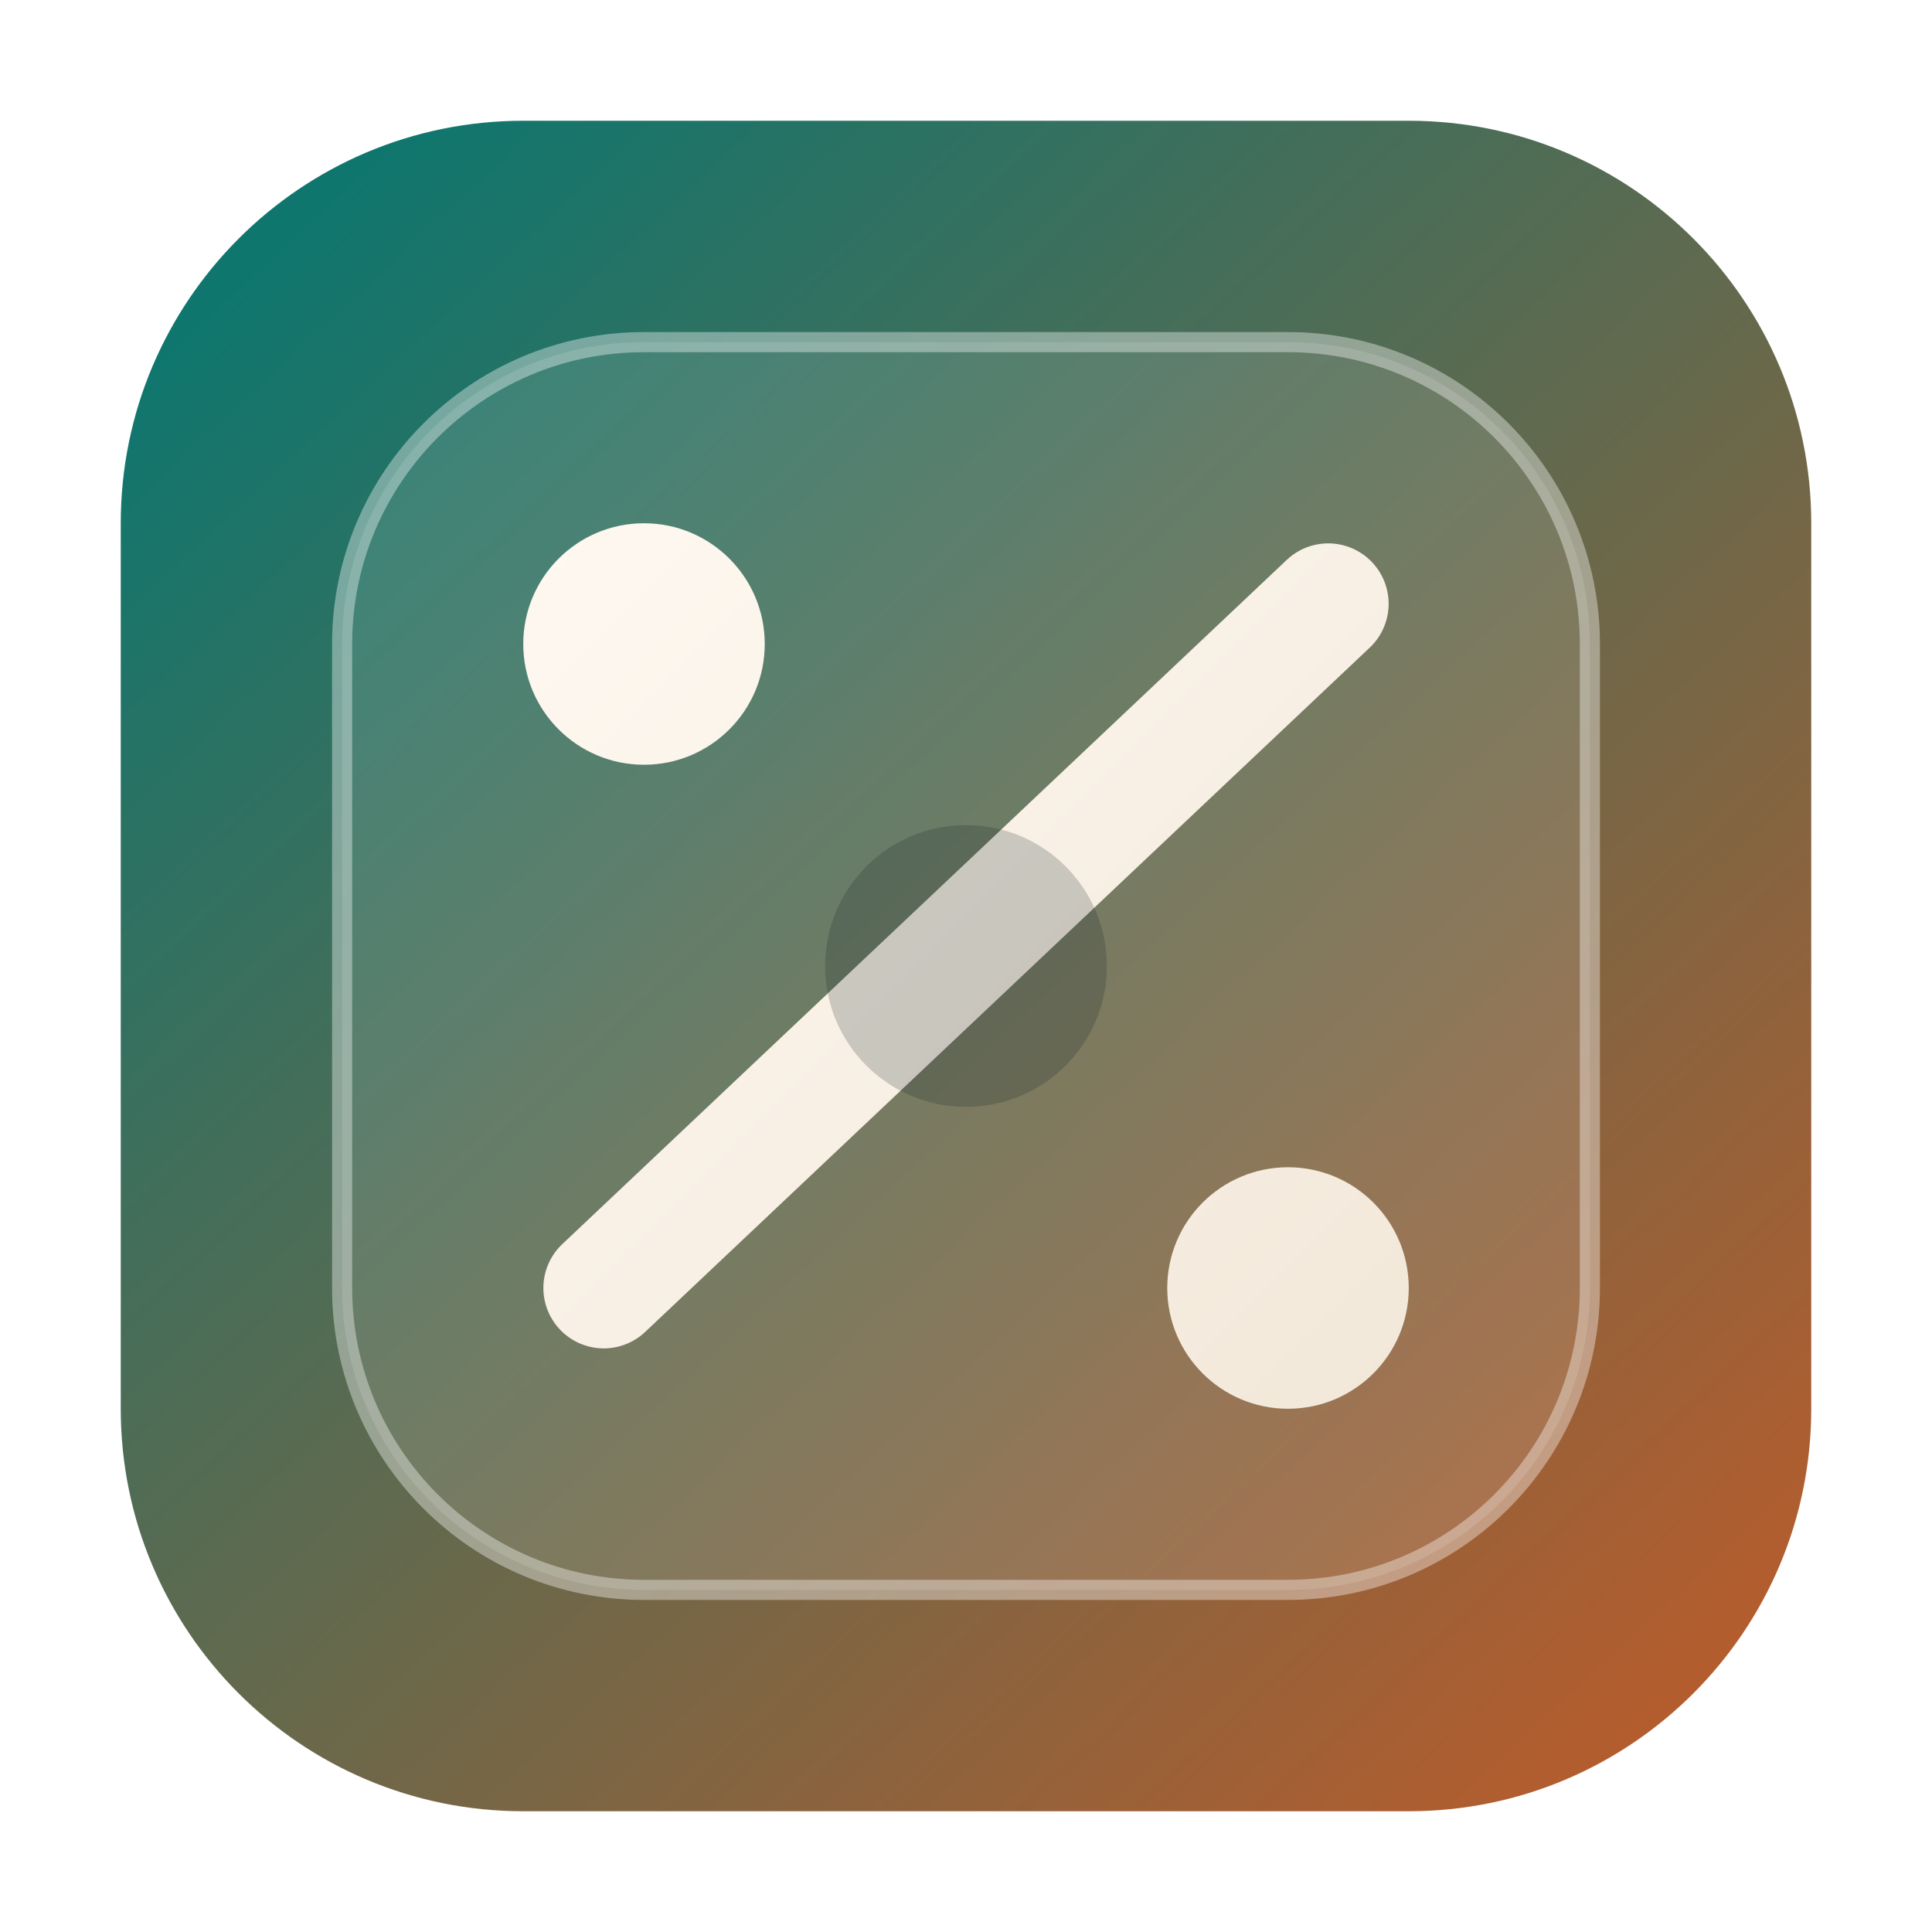
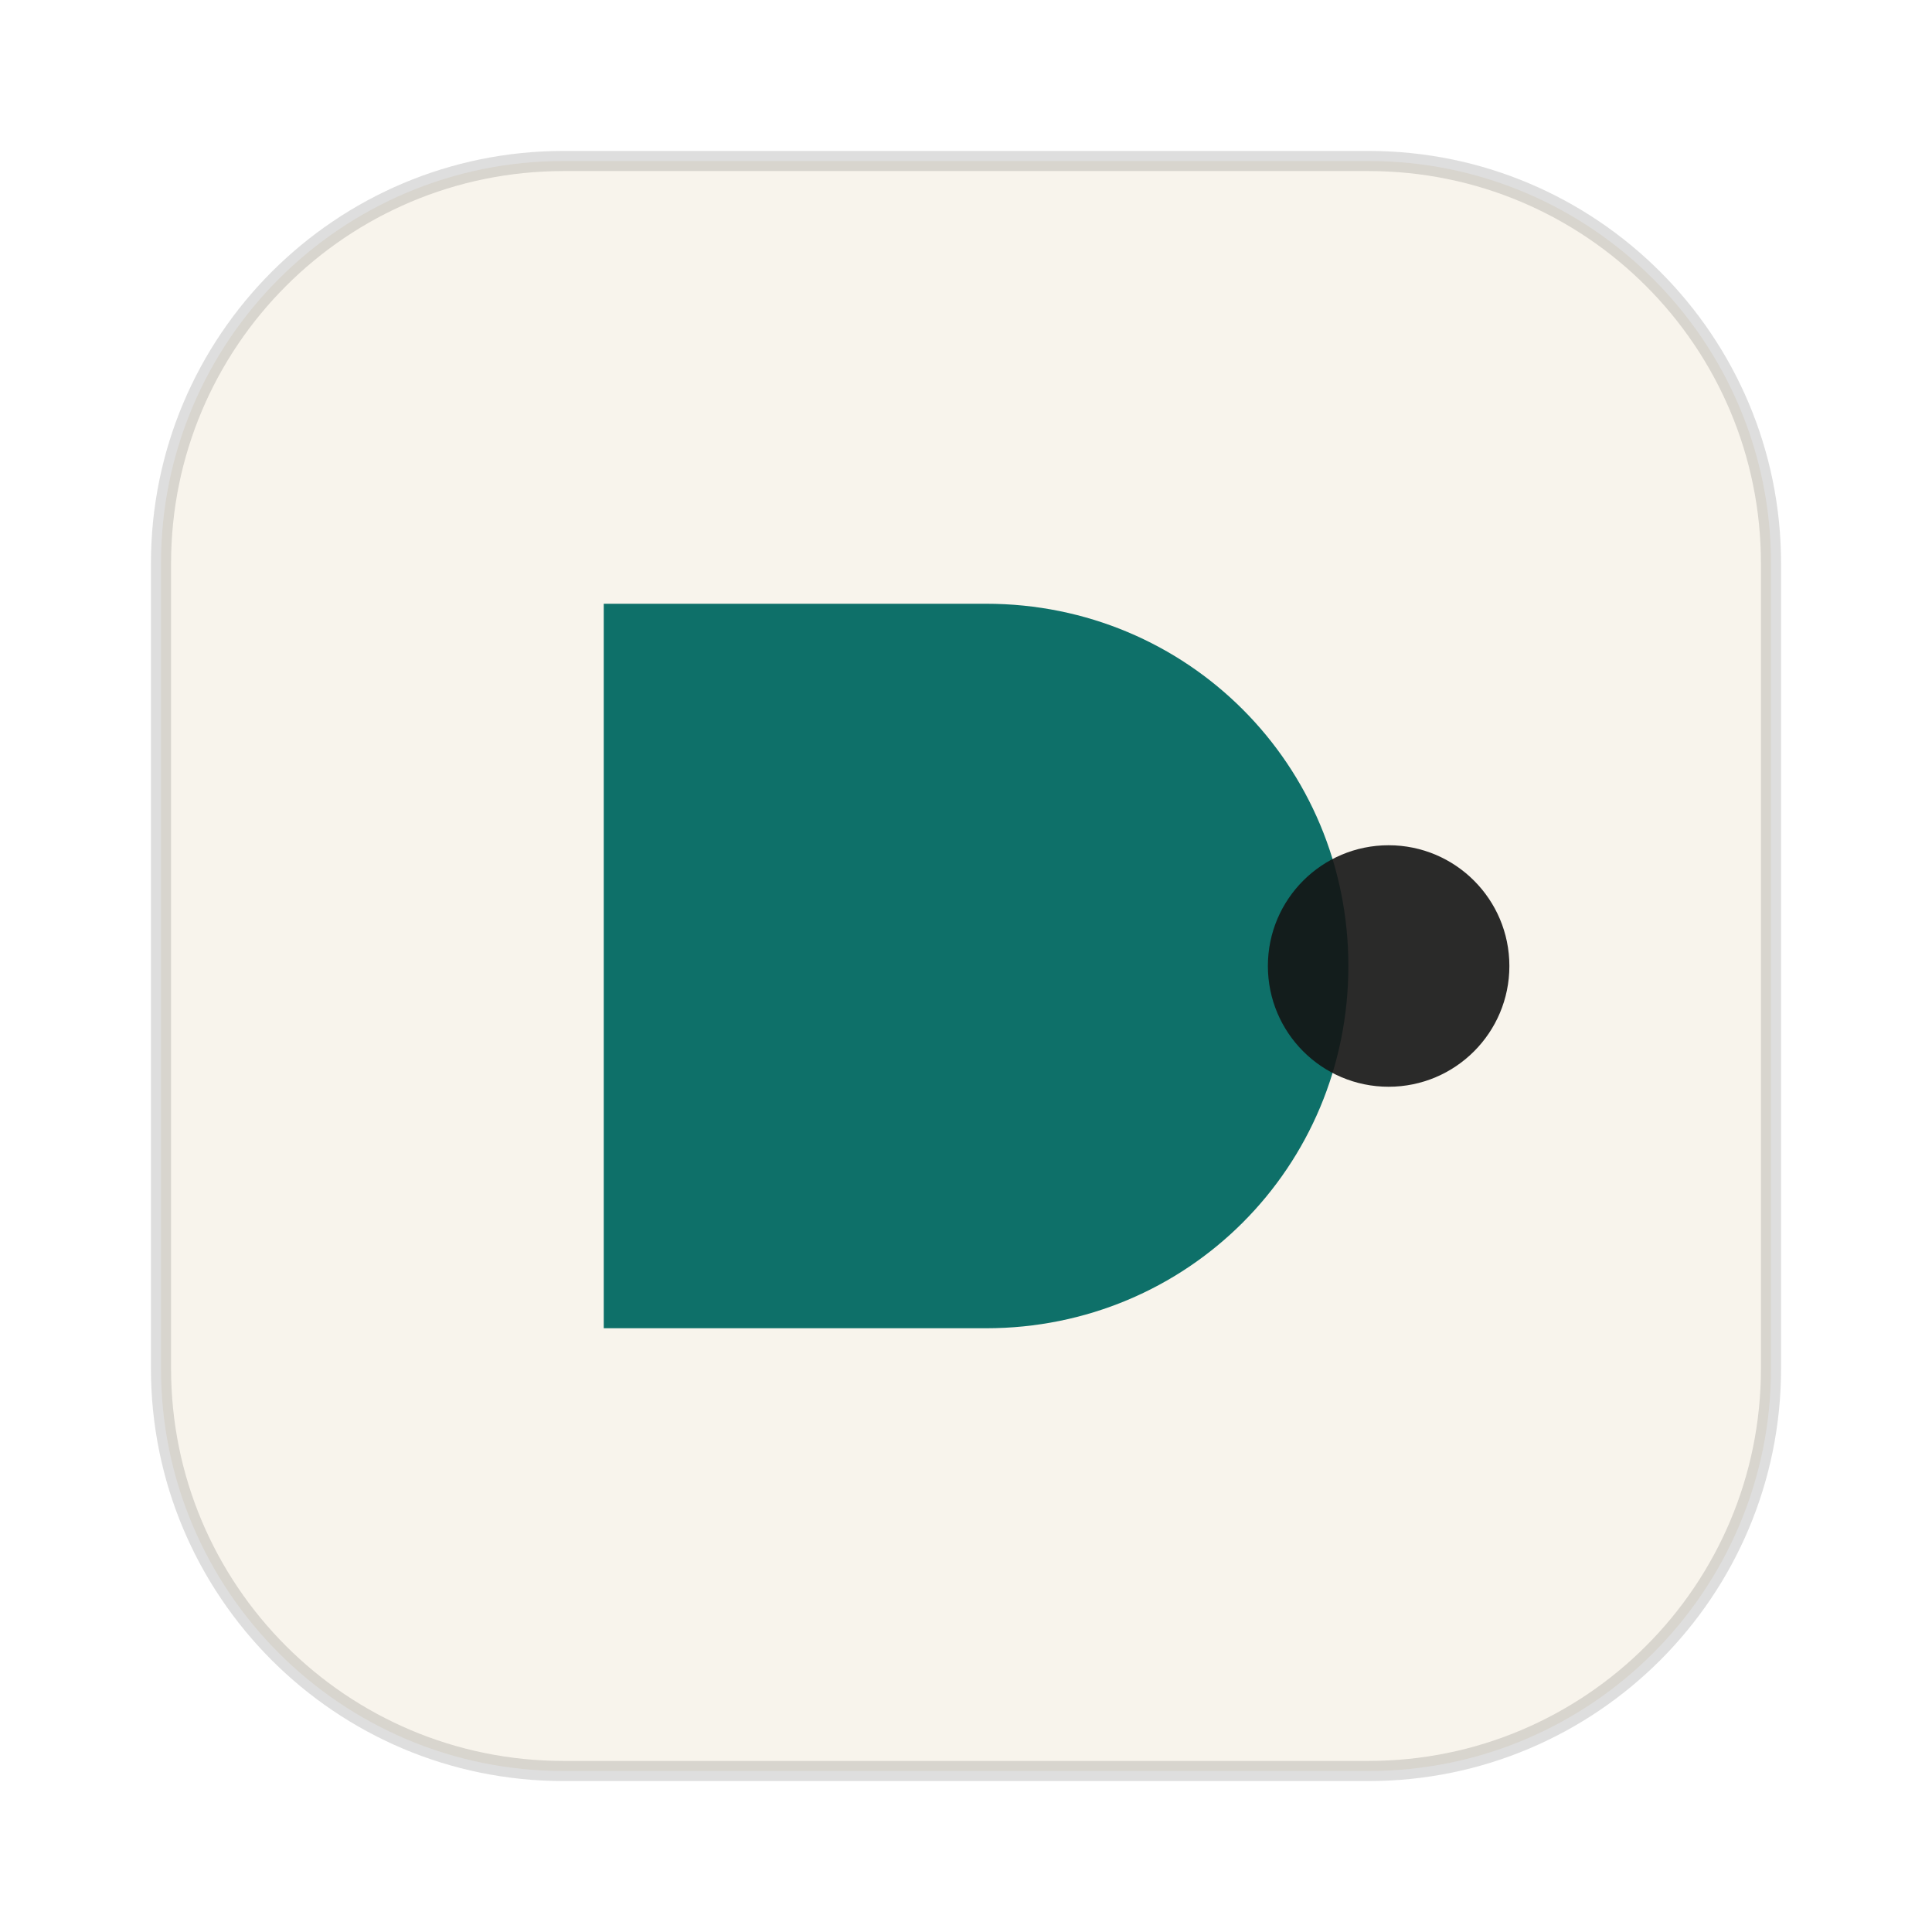
- <svg xmlns="http://www.w3.org/2000/svg" width="192" height="192" viewBox="0 0 192 192" fill="none" role="img" aria-labelledby="title desc">
-   <defs>
-     <linearGradient id="g1" x1="28" y1="24" x2="164" y2="170" gradientUnits="userSpaceOnUse">
-       <stop stop-color="#0F766E" />
-       <stop offset="1" stop-color="#B35D2E" />
-     </linearGradient>
-     <linearGradient id="g2" x1="48" y1="48" x2="144" y2="144" gradientUnits="userSpaceOnUse">
-       <stop stop-color="#FFF9F2" />
-       <stop offset="1" stop-color="#F1E7D8" />
-     </linearGradient>
-   </defs>
-   <rect x="12" y="12" width="168" height="168" rx="40" fill="url(#g1)" />
-   <rect x="34" y="34" width="124" height="124" rx="30" fill="rgba(255,255,255,0.12)" stroke="rgba(255,255,255,0.38)" stroke-width="2" />
-   <path d="M60 128L132 60" stroke="url(#g2)" stroke-width="12" stroke-linecap="round" />
-   <circle cx="64" cy="64" r="12" fill="url(#g2)" />
-   <circle cx="128" cy="128" r="12" fill="url(#g2)" />
-   <circle cx="96" cy="96" r="14" fill="#132126" fill-opacity="0.2" />
+ <svg xmlns="http://www.w3.org/2000/svg" width="96" height="96" viewBox="0 0 96 96" fill="none" role="img" aria-labelledby="title desc">
+   <rect x="8" y="8" width="80" height="80" rx="20" fill="#F8F4EC" stroke="#151515" stroke-opacity="0.14" />
+   <path d="M30 66V30H49C59 30 67 38 67 48C67 58 59 66 49 66H30Z" fill="#0E7069" />
+   <circle cx="69" cy="48" r="6" fill="#151515" fill-opacity="0.9" />
</svg>
